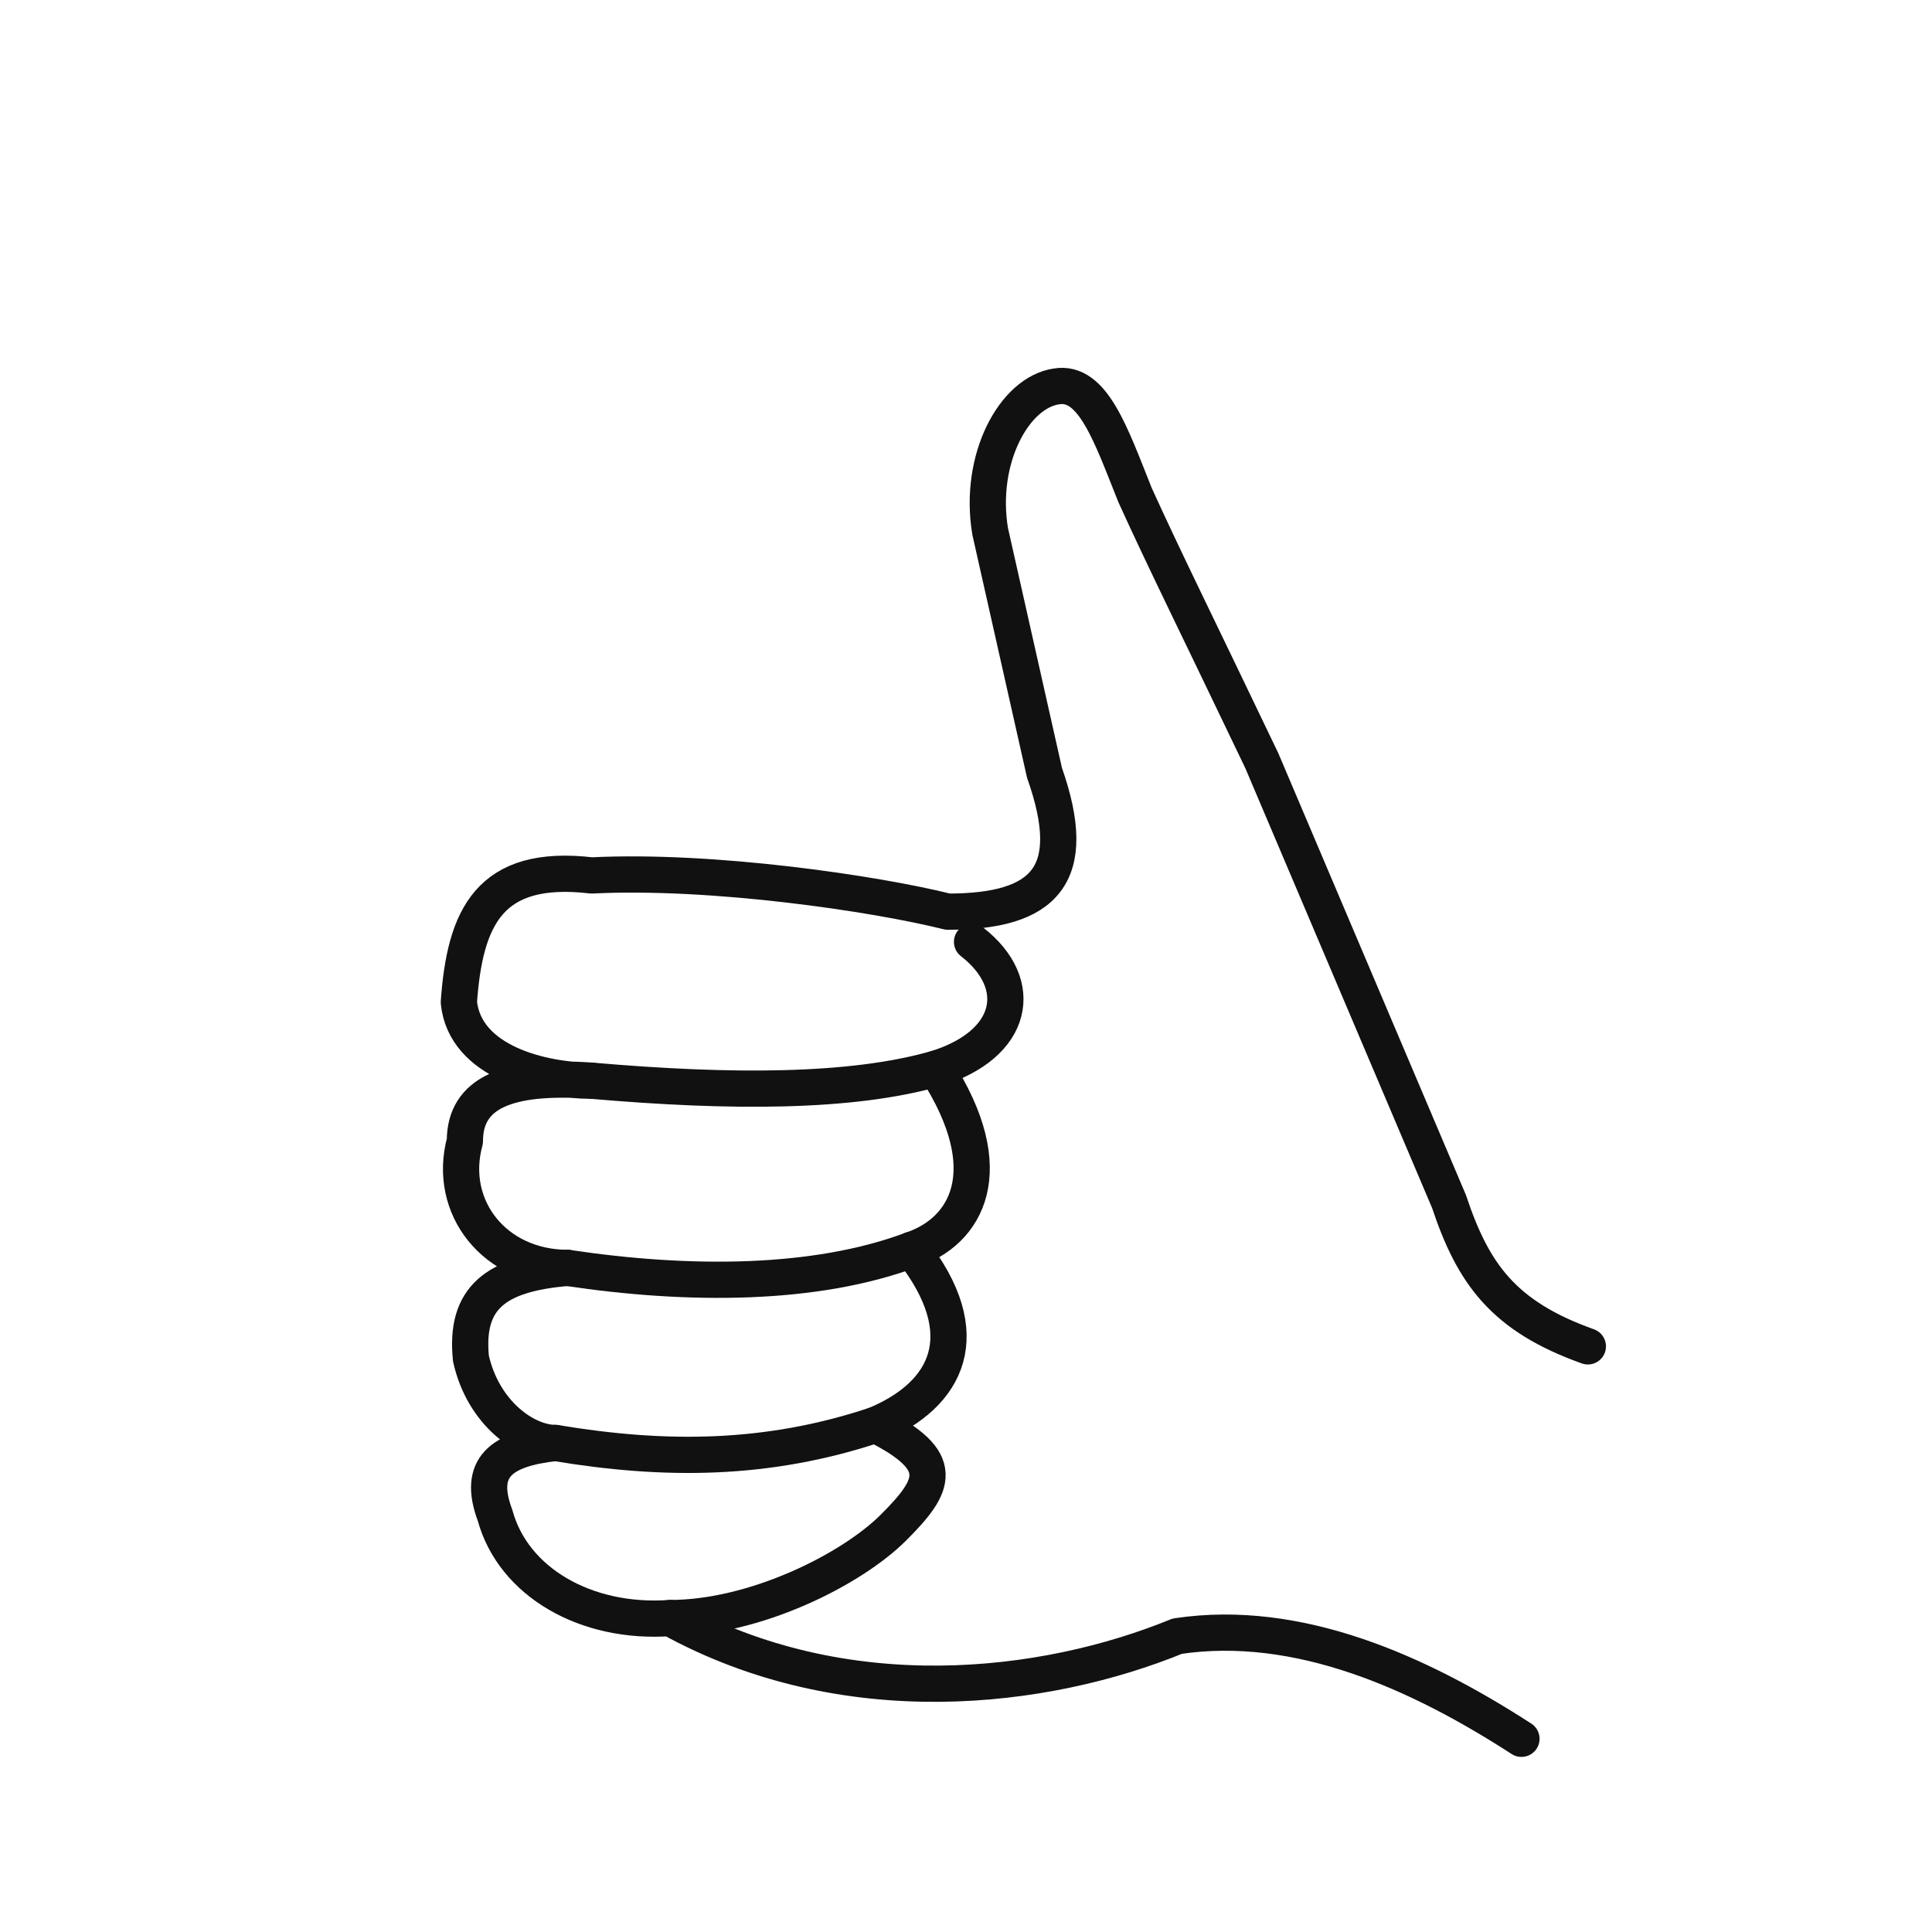
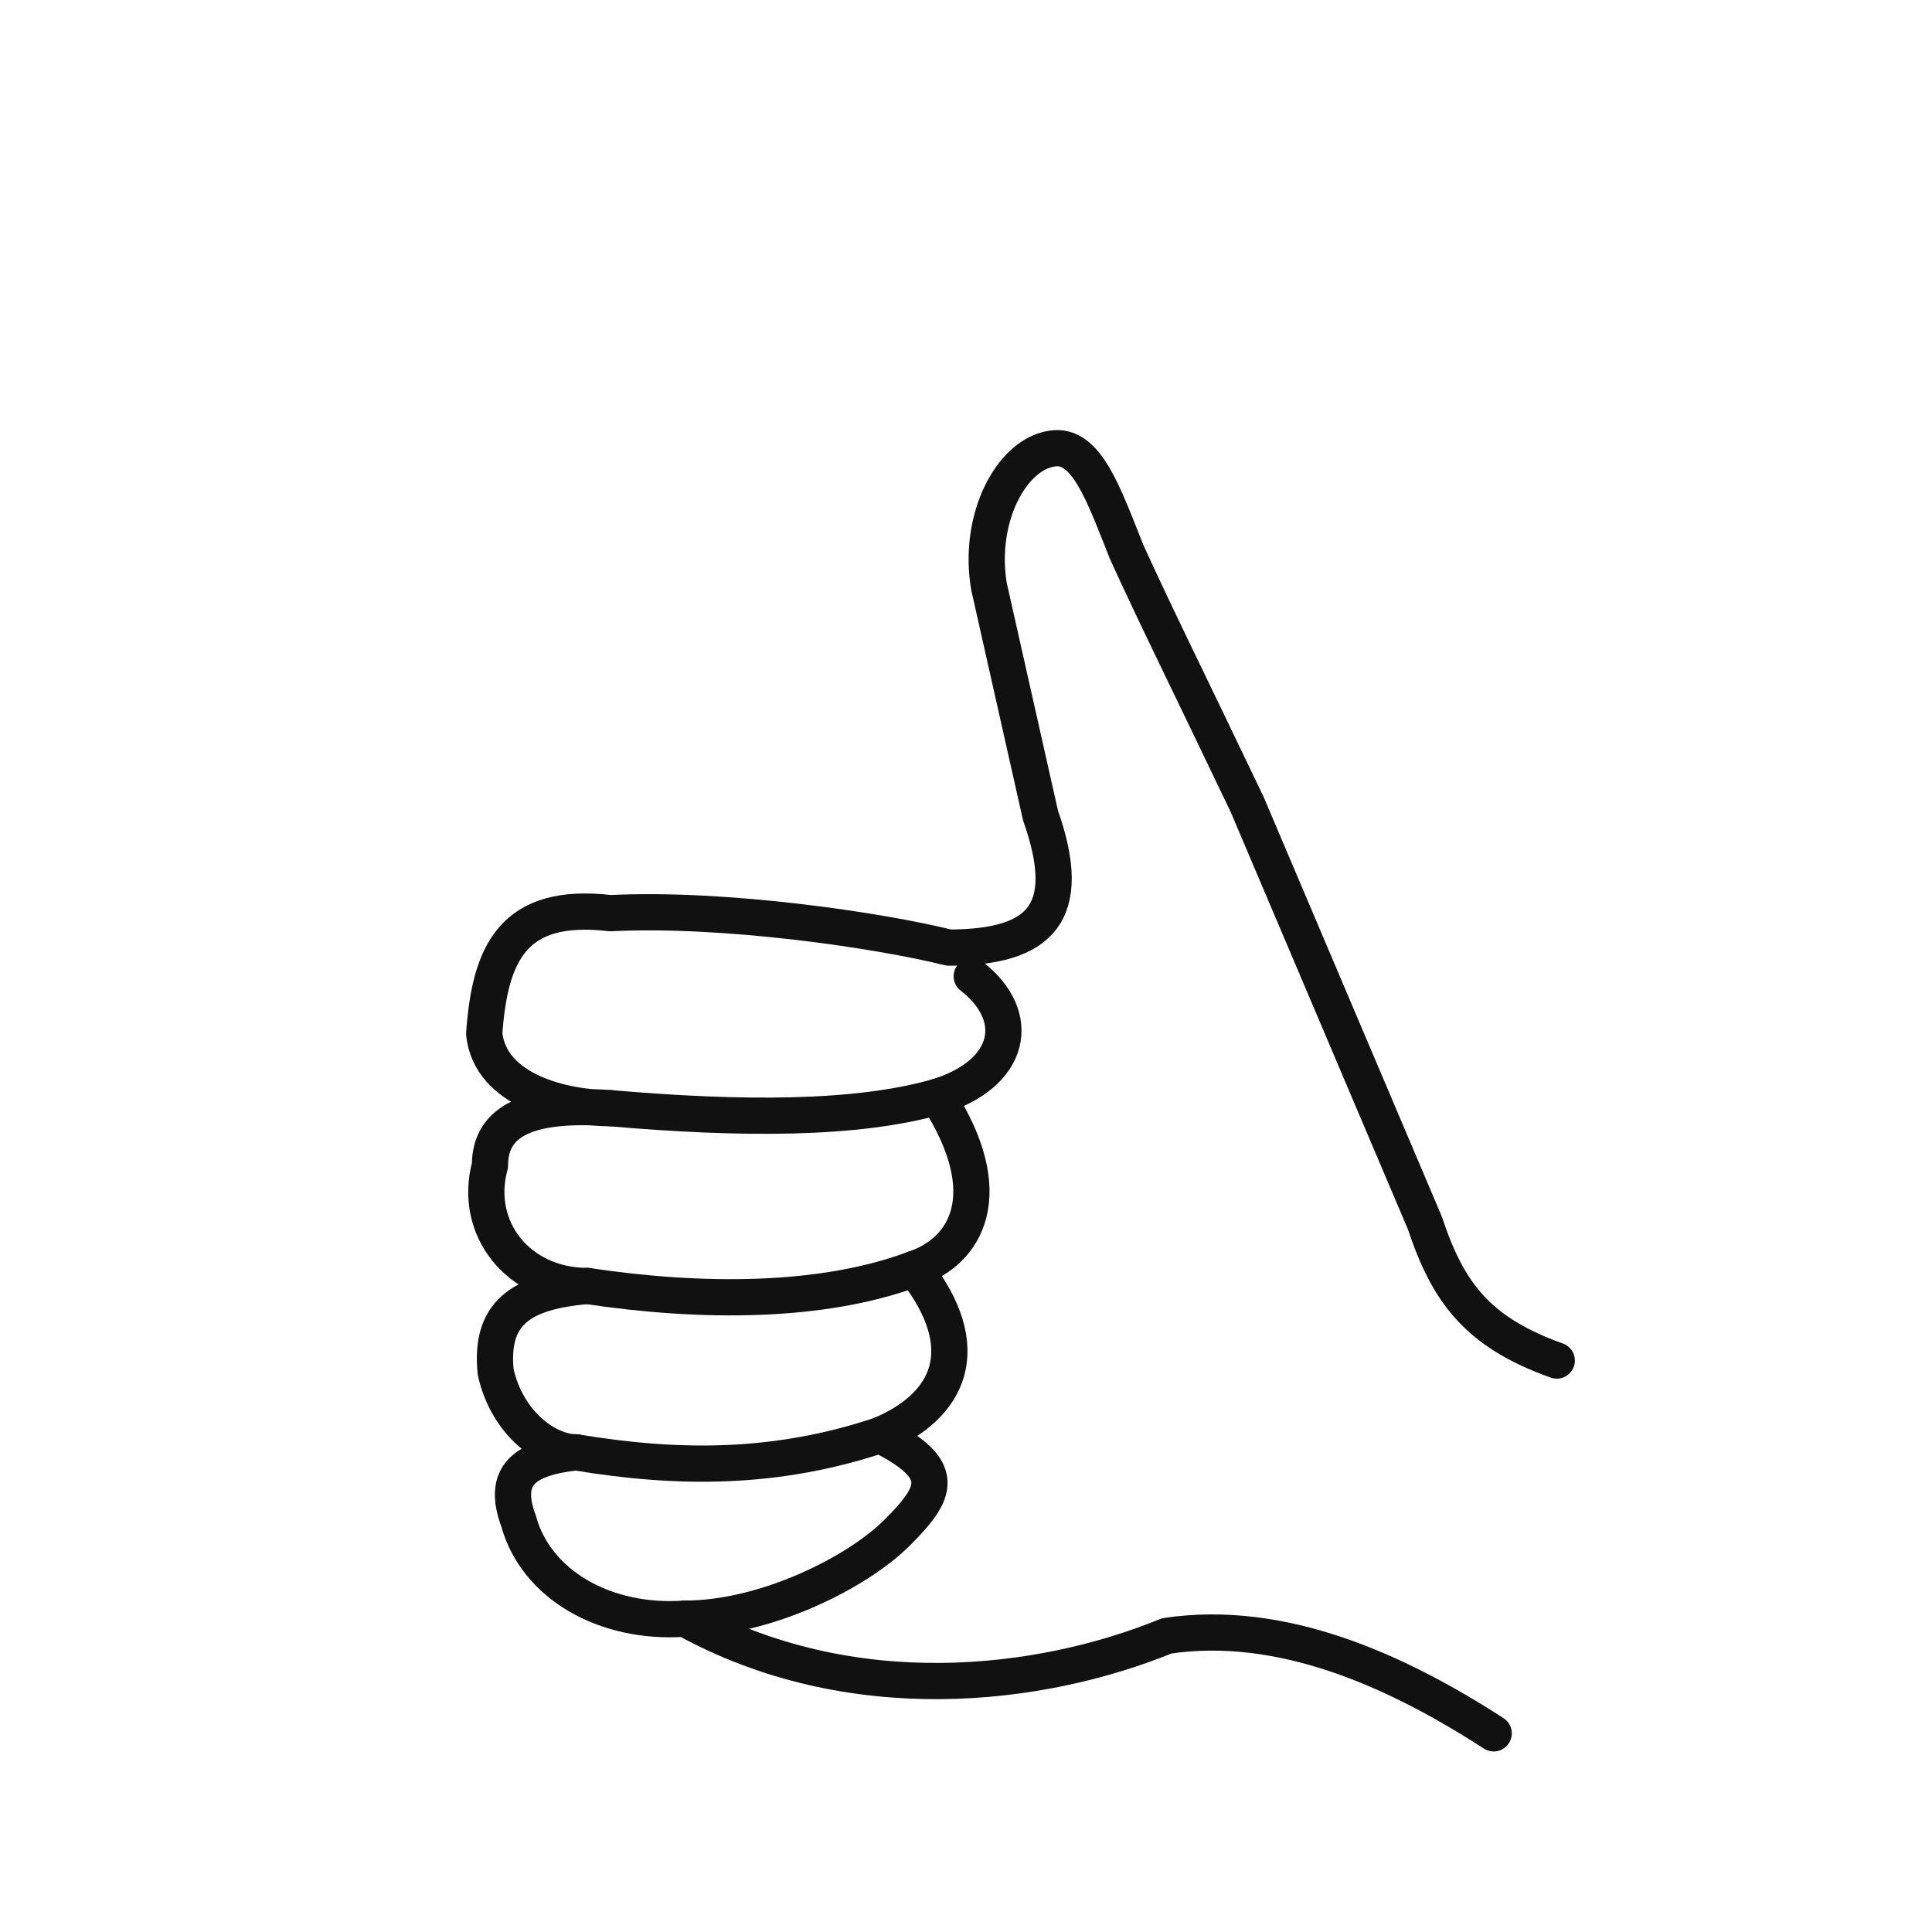
<svg xmlns="http://www.w3.org/2000/svg" width="320" height="320" viewBox="0 0 320 320" role="img" aria-labelledby="title desc">
  <g id="hand" stroke="#111111" fill="none" stroke-width="6" stroke-linecap="round" stroke-linejoin="round">
-     <path d="M 263,223 C 249,218 244,211 240,199 L 209,126 C 198,103 193,93 188,82 C 184,72 181,63 175,64 C 168,65 162,76 164,88 L 173,128 C 179,145 173,151 157,151 C 145,148 118,144 98,145 C 81,143 77,152 76,166 C 77,176 90,179 98,179 C 84,178 77,181 77,189 C 74,200 82,210 94,210 C 82,211 77,215 78,225 C 80,234 87,239 92,239 C 83,240 79,243 82,251 C 85,262 97,269 111,268 C 140,284 173,280 195,271 C 215,268 235,277 252,288" />
-     <path d="M 98,179 C 121,181 141,181 155,177 C 168,173 170,163 161,156" />
-     <path d="M 94,210 C 114,213 135,213 151,207 C 160,204 166,194 155,177" />
-     <path d="M 92,239 C 110,242 127,242 145,236 C 157,231 162,221 151,207" />
-     <path d="M 111,268 C 125,268 141,260 148,253 C 155,246 157,242 145,236" />
+     <g transform="translate(8.000 13.500) scale(0.95)">
+       <path d="M 263,223 C 249,218 244,211 240,199 L 209,126 C 198,103 193,93 188,82 C 184,72 181,63 175,64 C 168,65 162,76 164,88 L 173,128 C 179,145 173,151 157,151 C 145,148 118,144 98,145 C 81,143 77,152 76,166 C 77,176 90,179 98,179 C 84,178 77,181 77,189 C 74,200 82,210 94,210 C 82,211 77,215 78,225 C 80,234 87,239 92,239 C 83,240 79,243 82,251 C 85,262 97,269 111,268 C 140,284 173,280 195,271 C 215,268 235,277 252,288" vector-effect="non-scaling-stroke" />
+       <path d="M 98,179 C 121,181 141,181 155,177 C 168,173 170,163 161,156" vector-effect="non-scaling-stroke" />
+       <path d="M 94,210 C 114,213 135,213 151,207 C 160,204 166,194 155,177" vector-effect="non-scaling-stroke" />
+       <path d="M 92,239 C 110,242 127,242 145,236 C 157,231 162,221 151,207" vector-effect="non-scaling-stroke" />
+       <path d="M 111,268 C 125,268 141,260 148,253 C 155,246 157,242 145,236" vector-effect="non-scaling-stroke" />
+     </g>
  </g>
</svg>
